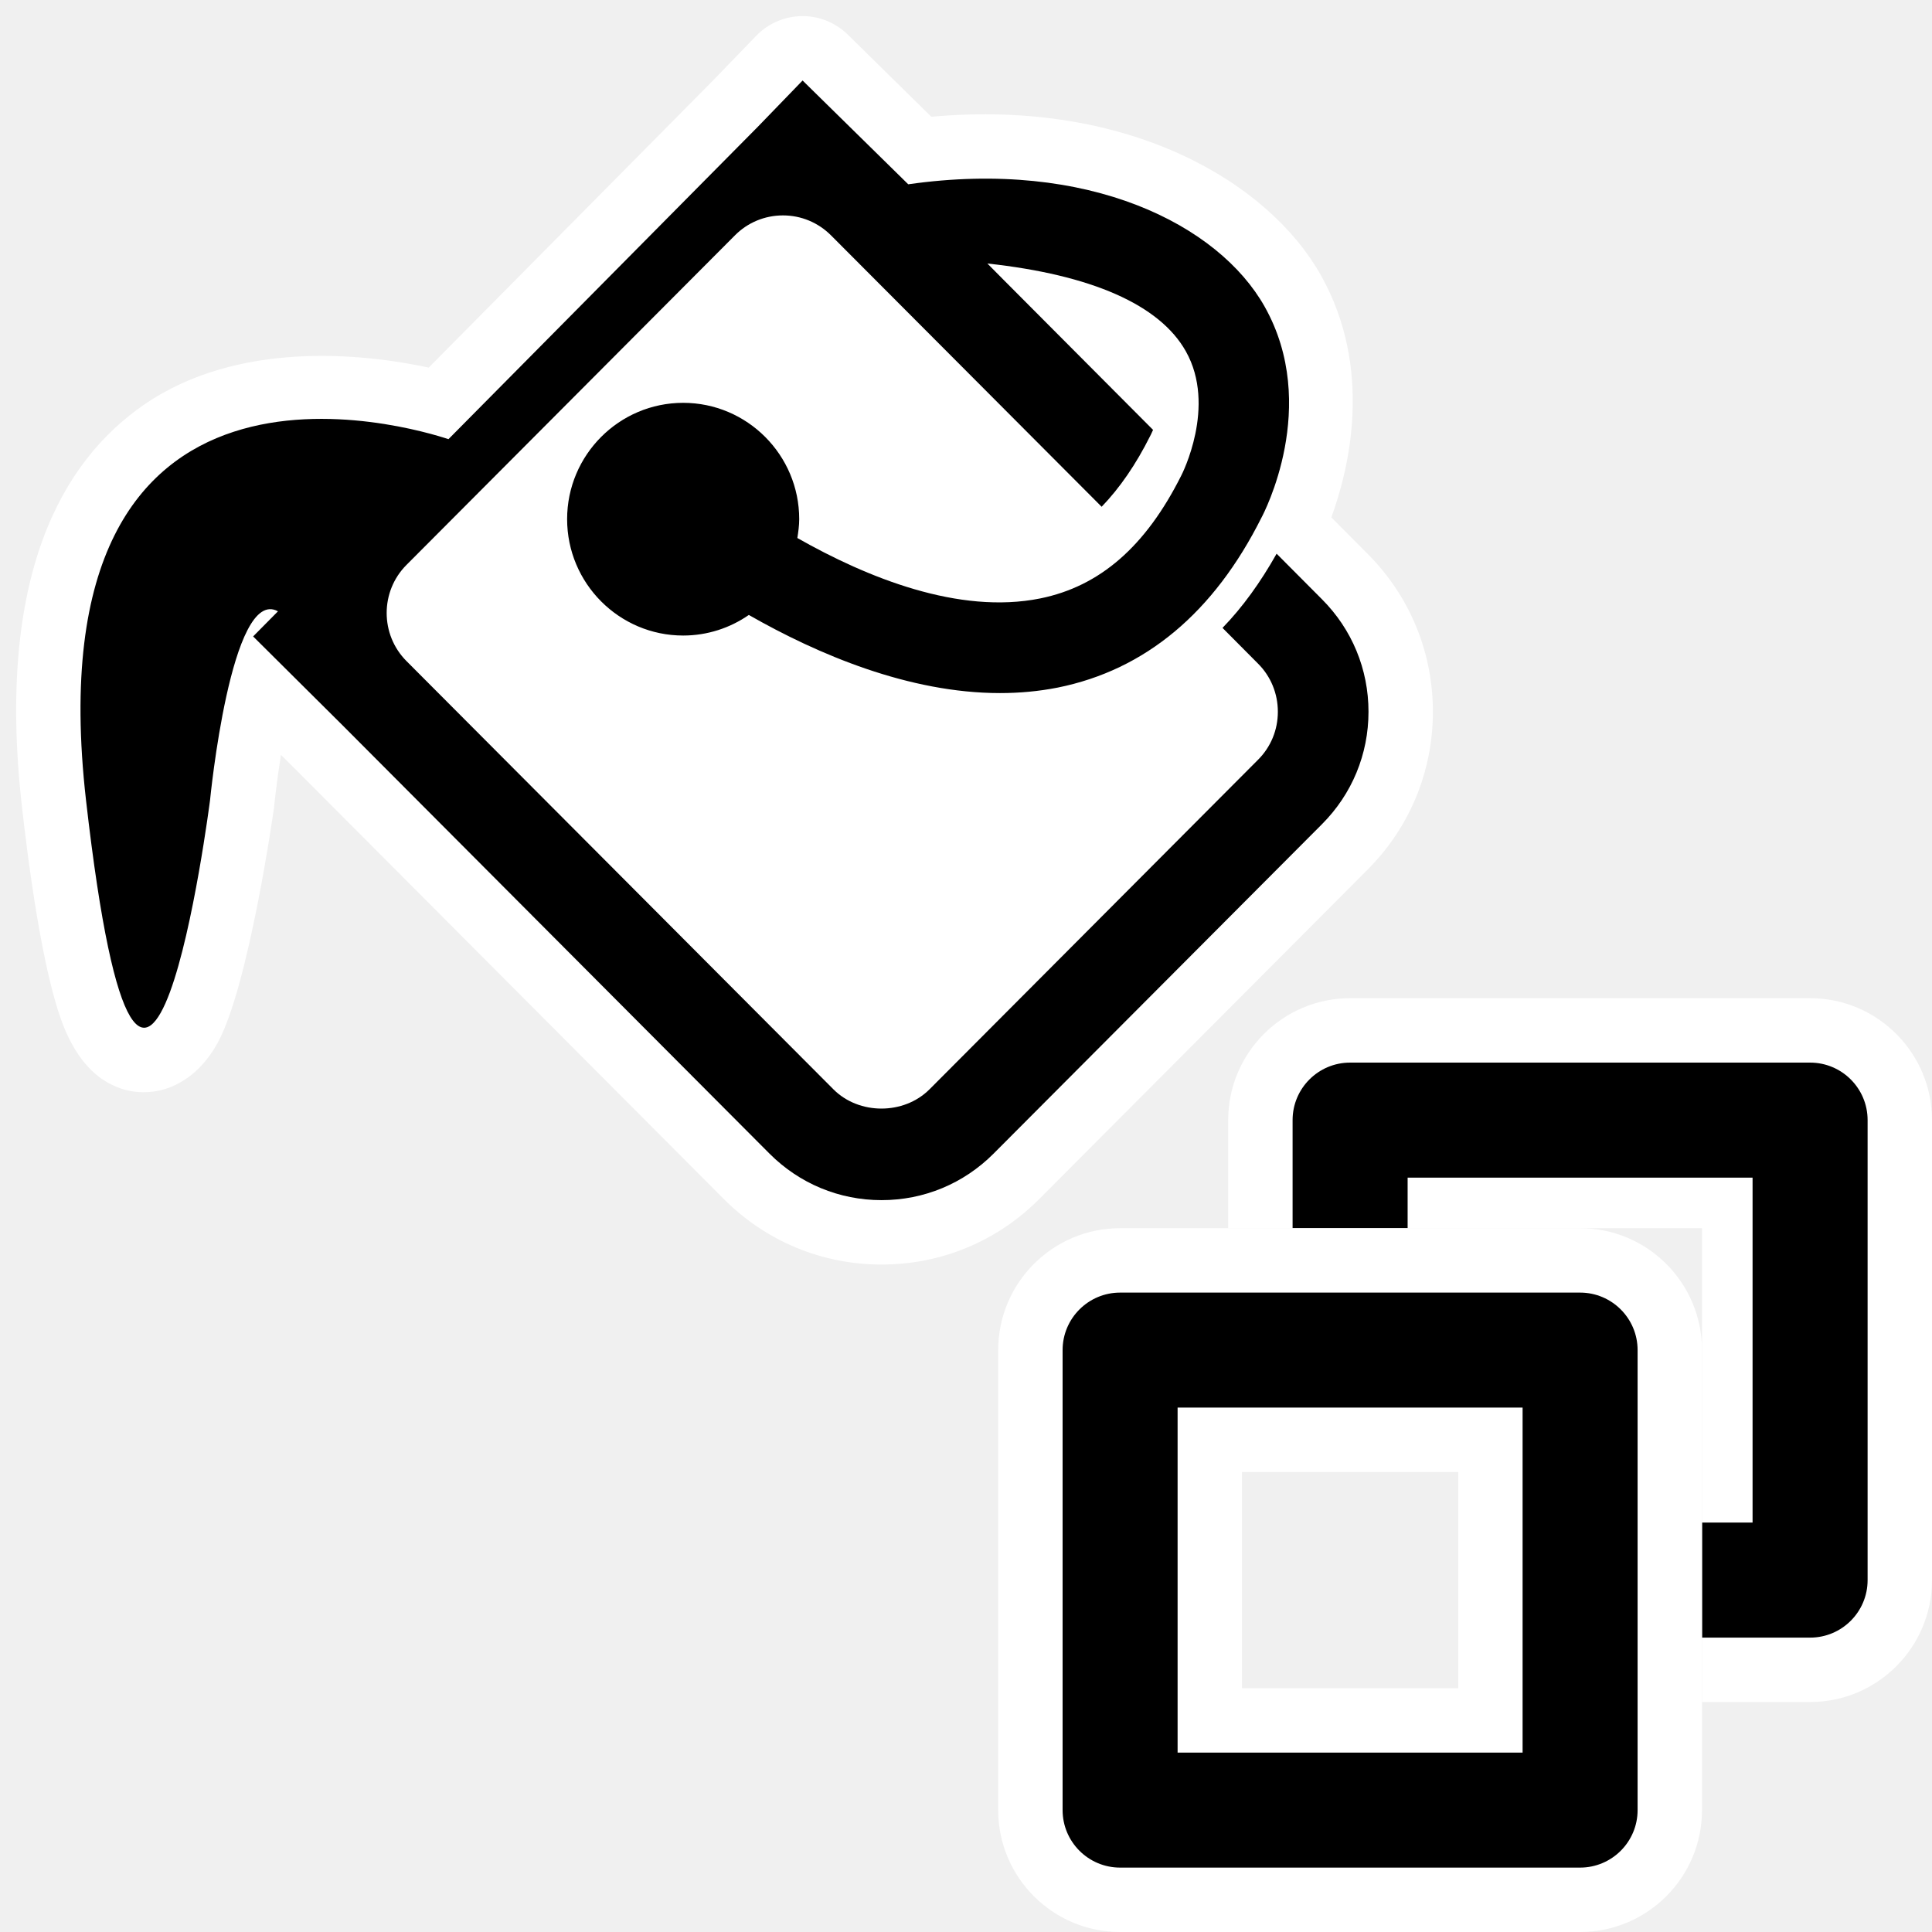
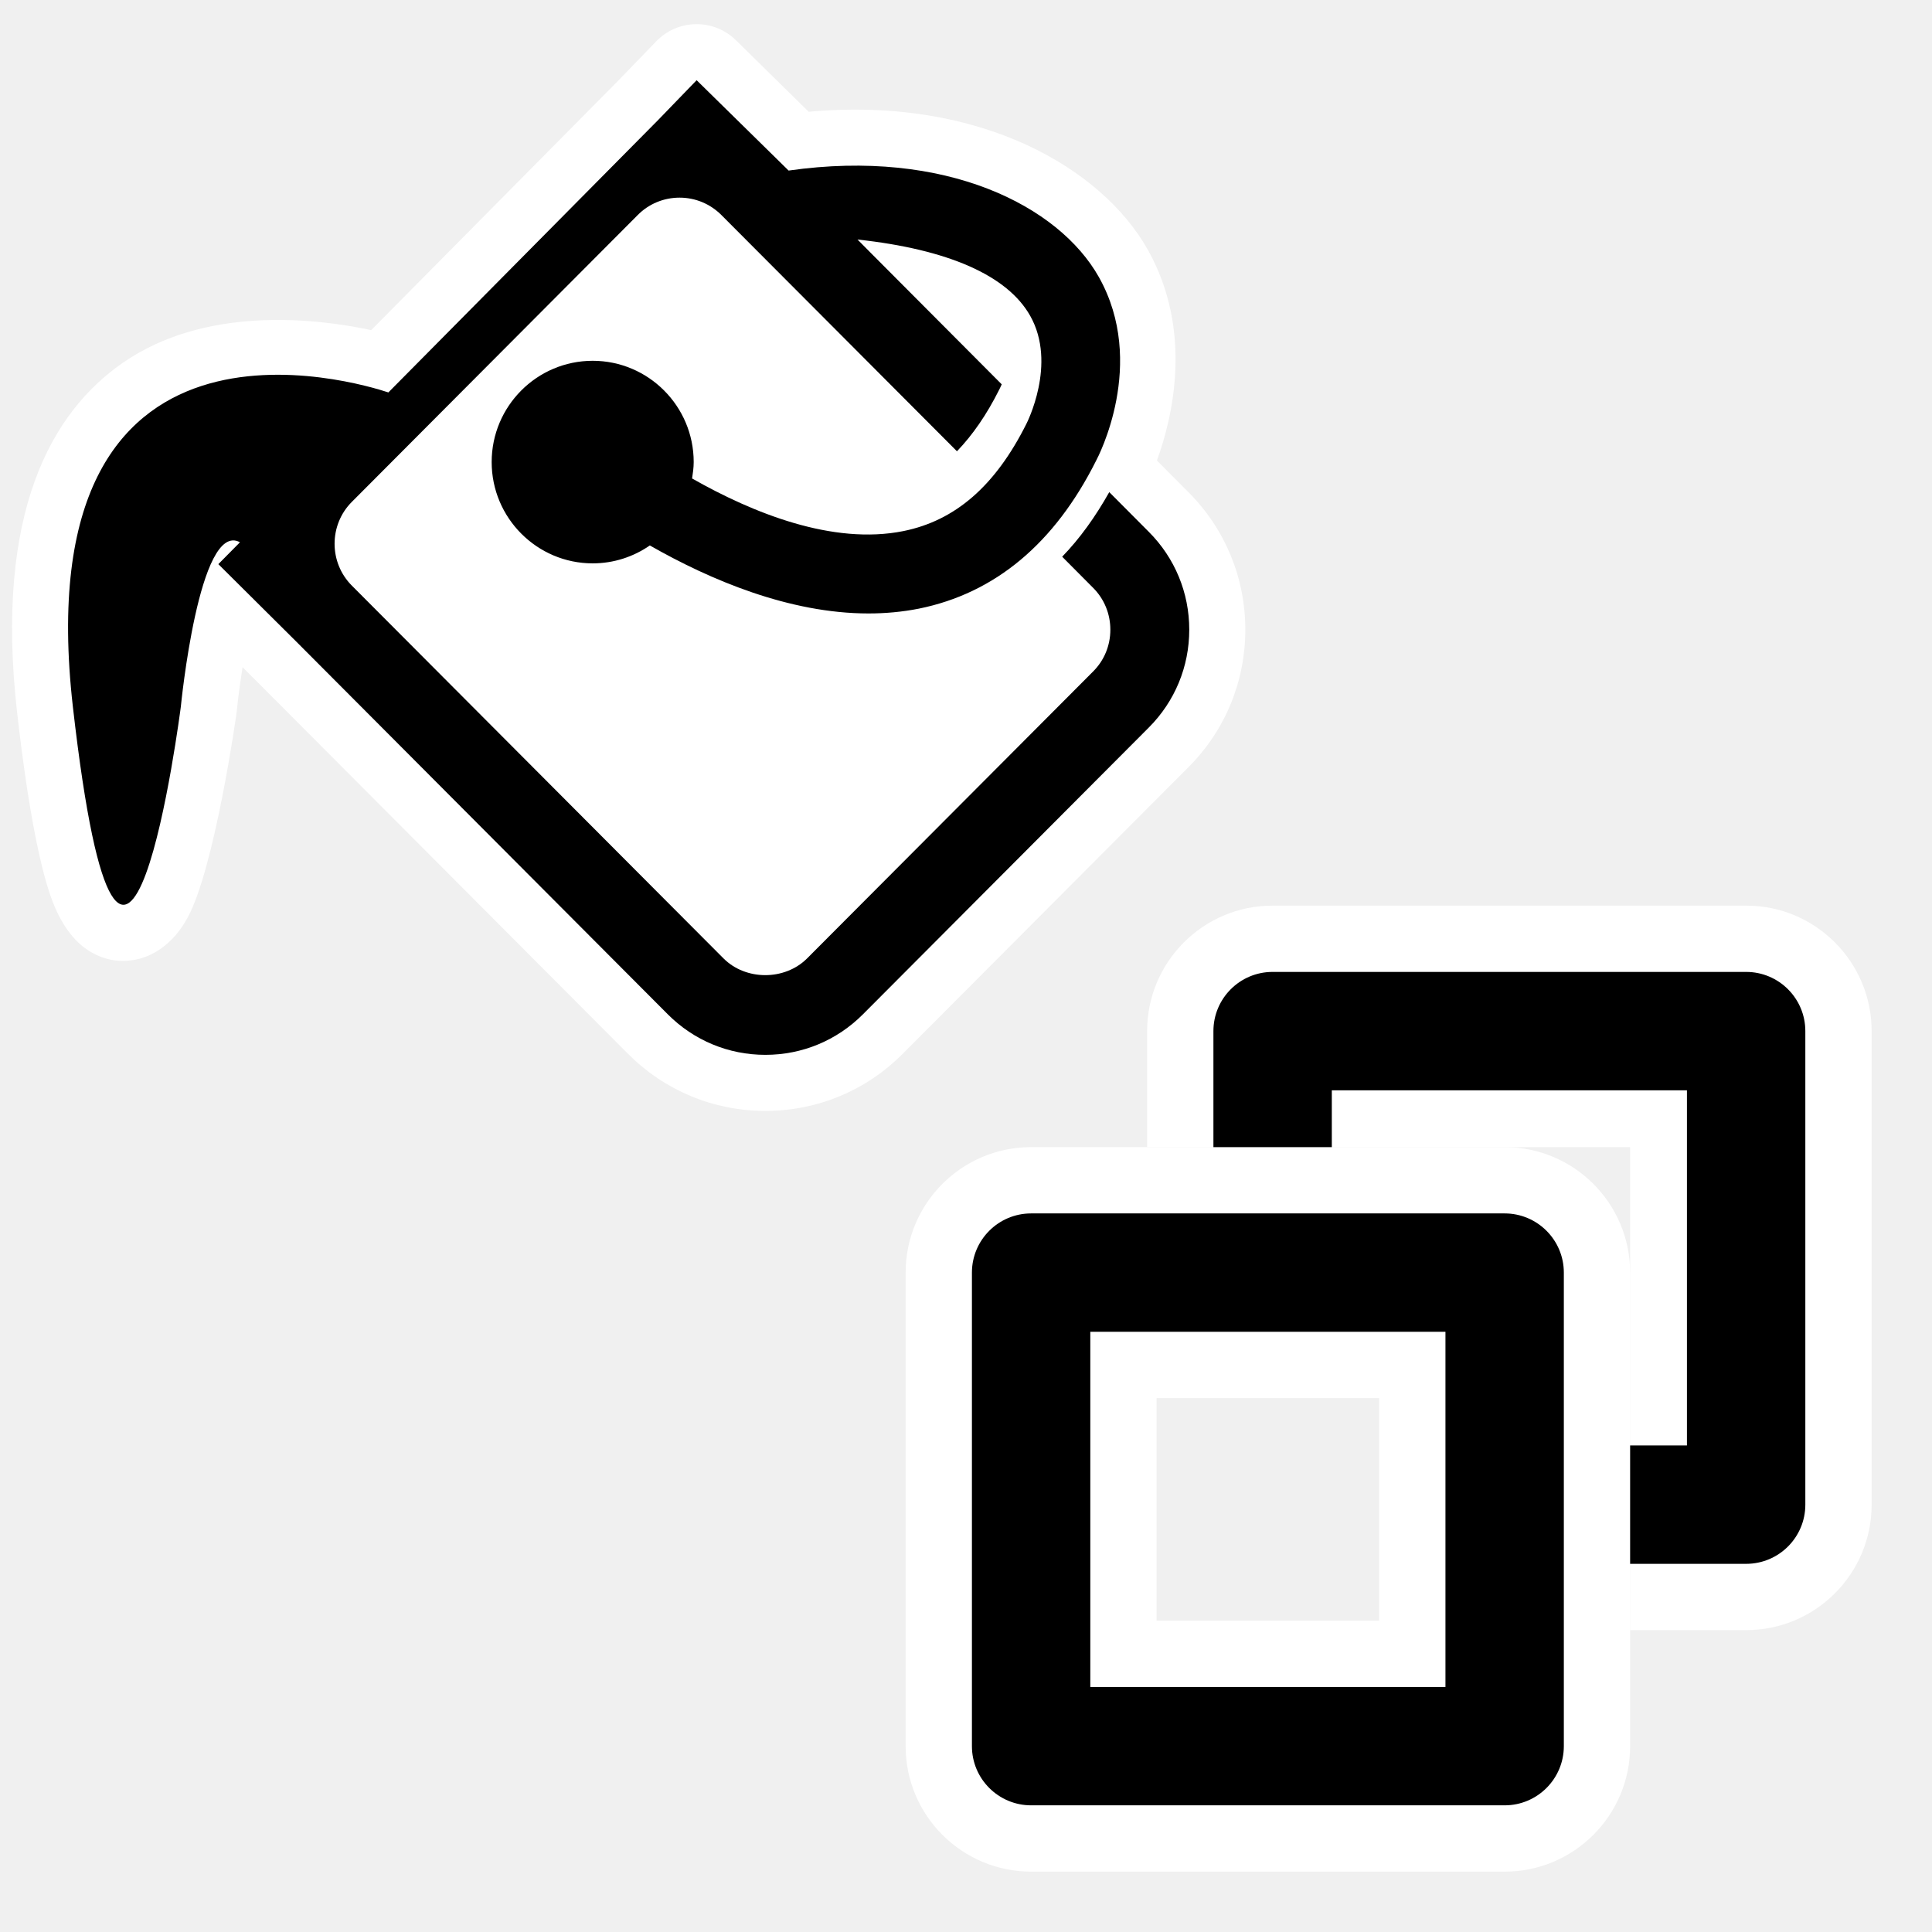
- <svg xmlns="http://www.w3.org/2000/svg" width="100%" height="100%" viewBox="0 0 24 24" version="1.1" xml:space="preserve" style="fill-rule:evenodd;clip-rule:evenodd;stroke-linejoin:round;stroke-miterlimit:2;">
-   <g>
-     <g transform="matrix(-0.0249999,0,0,0.0249999,17,-0.0456697)">
-       <path d="M540.402,376.921L532.34,384.934L320.304,597.653C299.375,618.631 271.513,630.172 241.971,630.172C212.332,630.172 184.568,618.631 163.639,597.654L0.423,433.925C-20.467,412.988 -32,385.125 -32,355.483C-32,325.841 -20.465,297.977 0.433,277.031L18.464,258.917C9.561,234.585 -2.446,184.981 23.722,138.484C49.572,92.553 118.776,50.874 217.228,59.848C217.194,59.848 258.774,19 258.774,19C264.859,13.022 273.079,9.721 281.608,9.829C290.137,9.938 298.27,13.448 304.201,19.579L326.301,42.427L466.964,184.48C499.278,177.571 561.888,170.579 608.889,203.23C648.892,231.018 682.182,287.706 669.059,403.049C669.059,403.051 669.059,403.053 669.058,403.055C662.476,460.792 655.236,494.189 648.672,511.065C642.482,526.978 634.346,534.797 628.373,538.608C619.738,544.117 611.064,545.396 602.637,544.049C593.125,542.529 580.739,536.135 571.95,520.216C556.294,491.863 543.894,403.501 543.894,403.501C543.853,403.181 543.816,402.859 543.785,402.537C543.785,402.537 542.693,391.336 540.402,376.921Z" style="fill:white;" />
-       <path d="M457.163,220.048L303.431,64.81L281.2,41.827L228.702,93.402C138.959,80.577 74.456,113.581 51.61,154.177C23.873,203.46 52.226,257.258 53.115,258.9C76.816,306.268 110.88,334.689 154.384,343.479C163.926,345.36 173.537,346.215 183.113,346.215C228.327,346.215 273.54,327.028 307.912,307.397C317.18,313.827 328.467,317.623 340.539,317.623C372.346,317.623 398.202,291.665 398.202,259.789C398.202,227.913 372.346,201.99 340.539,201.99C308.732,201.99 282.877,227.914 282.877,259.789C282.877,262.97 283.321,266.082 283.8,269.16C249.189,288.826 203.531,307.328 163.139,299.188C133.555,293.203 110.709,273.435 92.993,238.037C92.822,237.695 75.345,203.734 90.77,176.373C103.766,153.253 137.659,138.376 189.371,132.767L181.333,140.873L107.049,215.431C107.836,217.243 108.417,218.338 108.452,218.407C115.6,232.703 123.637,244.331 132.598,253.634L267.075,118.78C273.471,112.384 281.952,108.862 290.947,108.862C299.942,108.862 308.492,112.384 314.819,118.78L477.991,282.499C491.159,295.666 491.159,317.178 477.991,330.346L265.877,543.109C253.155,555.866 230.889,555.866 218.133,543.109L54.927,379.39C48.531,373.029 45.043,364.547 45.043,355.484C45.043,346.455 48.532,337.905 54.927,331.543L72.54,313.827C62.519,303.498 53.627,291.118 45.658,276.958L23.086,299.633C8.209,314.544 0,334.381 0,355.483C0,376.585 8.208,396.421 23.086,411.333L186.292,575.052C201.169,589.963 220.903,598.172 241.971,598.172C262.97,598.172 282.773,589.964 297.65,575.052L509.729,362.289L554.224,318.067L541.878,305.584C565.237,292.827 575.634,399.431 575.634,399.431C575.634,399.431 608.261,653.851 637.264,399.431C664.966,155.955 473.818,214.507 457.163,220.048Z" style="fill-rule:nonzero;" />
+ <svg xmlns="http://www.w3.org/2000/svg" width="100%" height="100%" viewBox="0 0 32 32" version="1.1" xml:space="preserve" style="fill-rule:evenodd;clip-rule:evenodd;stroke-linejoin:round;stroke-miterlimit:2;">
+   <g id="face-2">
+     <g transform="matrix(0.0306373,0,0,0.0306373,15.1177,15.1961)">
+       <path d="M-3.84,192L-3.84,448C-3.84,485.441 26.559,515.84 64,515.84L320,515.84C357.441,515.84 387.84,485.441 387.84,448L387.84,192C387.84,154.559 357.441,124.16 320,124.16L64,124.16C26.559,124.16 -3.84,154.559 -3.84,192ZM131.839,259.84L252.16,259.84C252.16,259.839 252.16,380.16 252.16,380.16C252.161,380.16 131.84,380.16 131.84,380.16L131.839,259.84Z" style="fill:white;" />
    </g>
-     <g transform="matrix(-0.0223214,-2.73358e-18,2.73358e-18,-0.0223214,23.9143,23.9143)">
-       <g>
-         <g transform="matrix(-44.8001,5.48642e-15,-5.48642e-15,-44.8001,1071.36,1071.36)">
-           <path d="M15.257,15.257L21.143,15.257L21.143,21.143L22.486,21.143C23.321,21.143 24,20.464 24,19.629L24,13.914C24,13.079 23.321,12.4 22.486,12.4L16.771,12.4C15.936,12.4 15.257,13.079 15.257,13.914L15.257,15.257Z" style="fill:white;" />
-         </g>
-         <g transform="matrix(-44.8001,5.48642e-15,-5.48642e-15,-44.8001,1071.36,1071.36)">
-           <path d="M16.057,15.257L16.057,13.914C16.057,13.52 16.377,13.2 16.771,13.2L22.486,13.2C22.88,13.2 23.2,13.52 23.2,13.914L23.2,19.629C23.2,20.023 22.88,20.343 22.486,20.343L21.143,20.343L21.143,18.914L21.771,18.914L21.771,14.629L17.486,14.629L17.486,15.257L16.057,15.257Z" style="fill-rule:nonzero;" />
-         </g>
-       </g>
+     <g transform="matrix(0.0306373,0,0,0.0306373,15.1177,15.1961)">
+       <path d="M32,192L32,448C32,465.661 46.339,480 64,480L320,480C337.661,480 352,465.661 352,448L352,192C352,174.339 337.661,160 320,160L64,160C46.339,160 32,174.339 32,192ZM96,224L288,224L288,416L96,416L96,224Z" style="fill-rule:nonzero;" />
    </g>
-     <g transform="matrix(0.0223214,0,0,0.0223214,12.4857,12.4857)">
-       <g>
-         <path d="M-3.84,192L-3.84,448C-3.84,485.441 26.559,515.84 64,515.84L320,515.84C357.441,515.84 387.84,485.441 387.84,448L387.84,192C387.84,154.559 357.441,124.16 320,124.16L64,124.16C26.559,124.16 -3.84,154.559 -3.84,192ZM131.839,259.84L252.16,259.84C252.16,259.839 252.16,380.16 252.16,380.16C252.161,380.16 131.84,380.16 131.84,380.16L131.839,259.84Z" style="fill:white;" />
-         <path d="M32,192L32,448C32,465.661 46.339,480 64,480L320,480C337.661,480 352,465.661 352,448L352,192C352,174.339 337.661,160 320,160L64,160C46.339,160 32,174.339 32,192ZM96,224L288,224L288,416L96,416L96,224Z" style="fill-rule:nonzero;" />
-       </g>
-     </g>
+     <path d="M19,19L27,19L27,27L28.922,27C30.069,27 31,26.069 31,24.922L31,17.078C31,15.931 30.069,15 28.922,15L21.078,15C19.931,15 19,15.931 19,17.078L19,19Z" style="fill:white;" />
+     <path d="M20.098,19L20.098,17.078C20.098,16.537 20.537,16.098 21.078,16.098L28.922,16.098C29.463,16.098 29.902,16.537 29.902,17.078L29.902,24.922C29.902,25.463 29.463,25.902 28.922,25.902L27,25.902L27,23.941L27.941,23.941L27.941,18.059L22.059,18.059L22.059,19L20.098,19Z" style="fill-rule:nonzero;" />
+   </g>
+   <g id="paint" transform="matrix(-0.0290161,0,0,0.0290161,19.6978,0.114875)">
+     <path d="M540.402,376.921L532.34,384.934L320.304,597.653C299.375,618.631 271.513,630.172 241.971,630.172C212.332,630.172 184.568,618.631 163.639,597.654L0.423,433.925C-20.467,412.988 -32,385.125 -32,355.483C-32,325.841 -20.465,297.977 0.433,277.031L18.464,258.917C9.561,234.585 -2.446,184.981 23.722,138.484C49.572,92.553 118.776,50.874 217.228,59.848C217.194,59.848 258.774,19 258.774,19C264.859,13.022 273.079,9.721 281.608,9.829C290.137,9.938 298.27,13.448 304.201,19.579L326.301,42.427L466.964,184.48C499.278,177.571 561.888,170.579 608.889,203.23C648.892,231.018 682.182,287.706 669.059,403.049C669.059,403.051 669.059,403.053 669.058,403.055C662.476,460.792 655.236,494.189 648.672,511.065C642.482,526.978 634.346,534.797 628.373,538.608C619.738,544.117 611.064,545.396 602.637,544.049C593.125,542.529 580.739,536.135 571.95,520.216C556.294,491.863 543.894,403.501 543.894,403.501C543.853,403.181 543.816,402.859 543.785,402.537C543.785,402.537 542.693,391.336 540.402,376.921Z" style="fill:white;" />
+     <path d="M457.163,220.048L303.431,64.81L281.2,41.827L228.702,93.402C138.959,80.577 74.456,113.581 51.61,154.177C23.873,203.46 52.226,257.258 53.115,258.9C76.816,306.268 110.88,334.689 154.384,343.479C163.926,345.36 173.537,346.215 183.113,346.215C228.327,346.215 273.54,327.028 307.912,307.397C317.18,313.827 328.467,317.623 340.539,317.623C372.346,317.623 398.202,291.665 398.202,259.789C398.202,227.913 372.346,201.99 340.539,201.99C308.732,201.99 282.877,227.914 282.877,259.789C282.877,262.97 283.321,266.082 283.8,269.16C249.189,288.826 203.531,307.328 163.139,299.188C133.555,293.203 110.709,273.435 92.993,238.037C92.822,237.695 75.345,203.734 90.77,176.373C103.766,153.253 137.659,138.376 189.371,132.767L181.333,140.873L107.049,215.431C107.836,217.243 108.417,218.338 108.452,218.407C115.6,232.703 123.637,244.331 132.598,253.634L267.075,118.78C273.471,112.384 281.952,108.862 290.947,108.862C299.942,108.862 308.492,112.384 314.819,118.78L477.991,282.499C491.159,295.666 491.159,317.178 477.991,330.346L265.877,543.109C253.155,555.866 230.889,555.866 218.133,543.109L54.927,379.39C48.531,373.029 45.043,364.547 45.043,355.484C45.043,346.455 48.532,337.905 54.927,331.543L72.54,313.827C62.519,303.498 53.627,291.118 45.658,276.958L23.086,299.633C8.209,314.544 0,334.381 0,355.483C0,376.585 8.208,396.421 23.086,411.333L186.292,575.052C201.169,589.963 220.903,598.172 241.971,598.172C262.97,598.172 282.773,589.964 297.65,575.052L509.729,362.289L554.224,318.067L541.878,305.584C565.237,292.827 575.634,399.431 575.634,399.431C575.634,399.431 608.261,653.851 637.264,399.431C664.966,155.955 473.818,214.507 457.163,220.048Z" style="fill-rule:nonzero;" />
  </g>
</svg>
